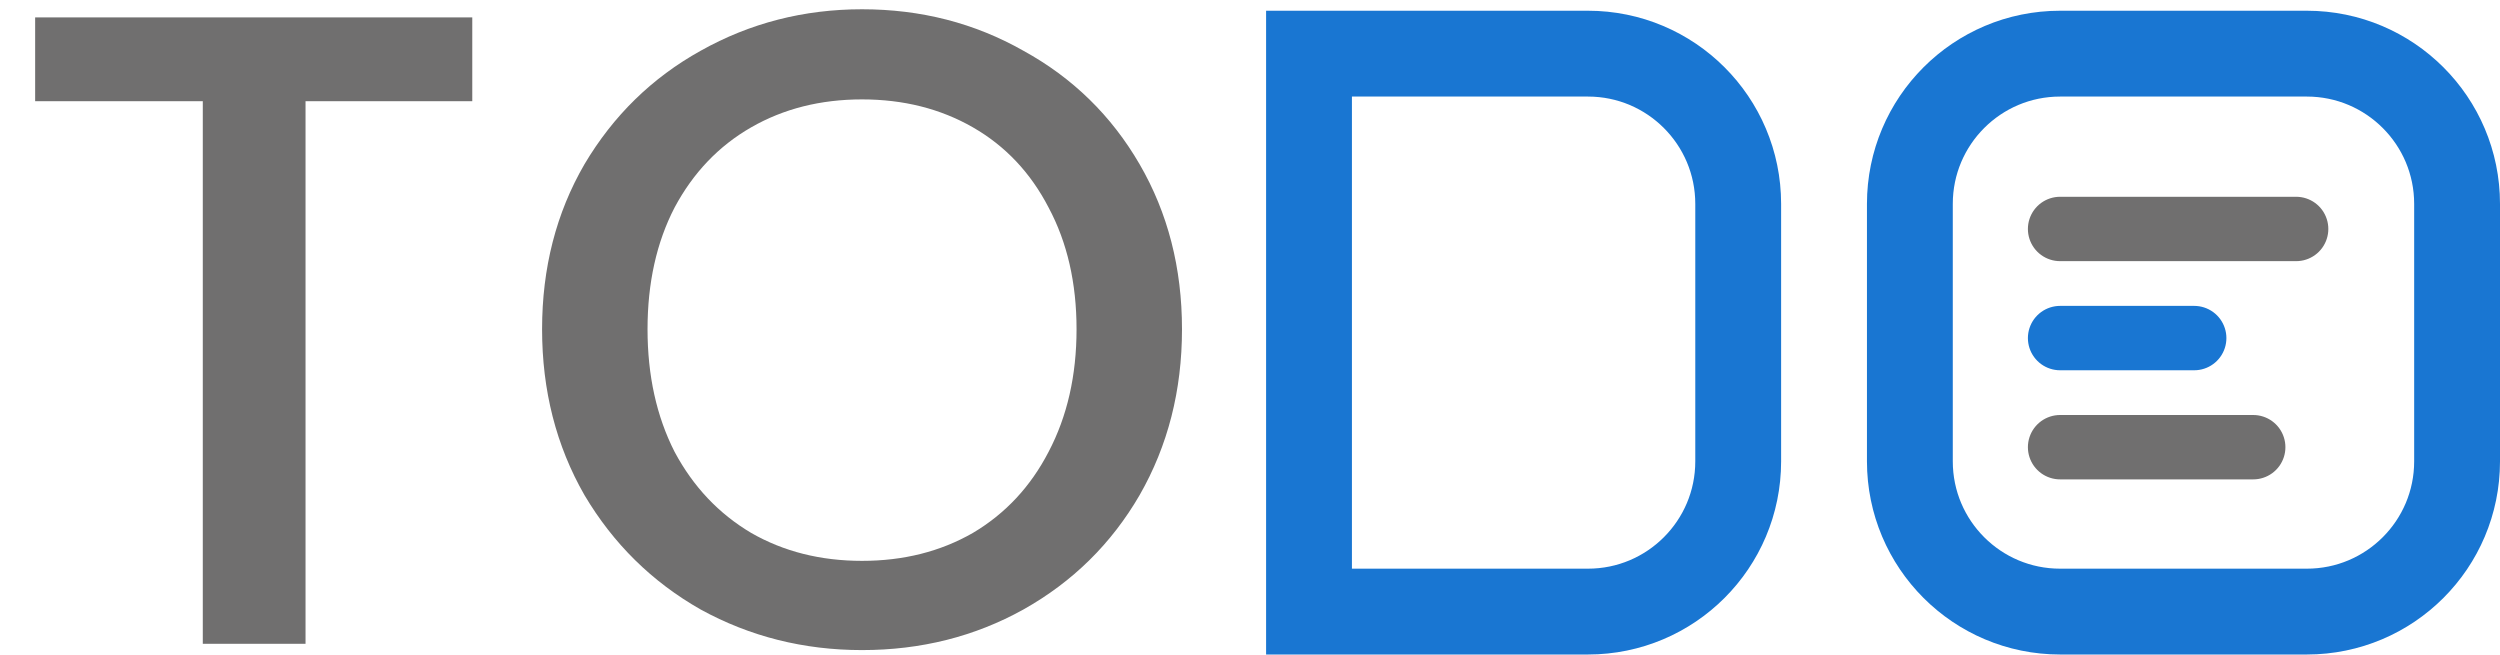
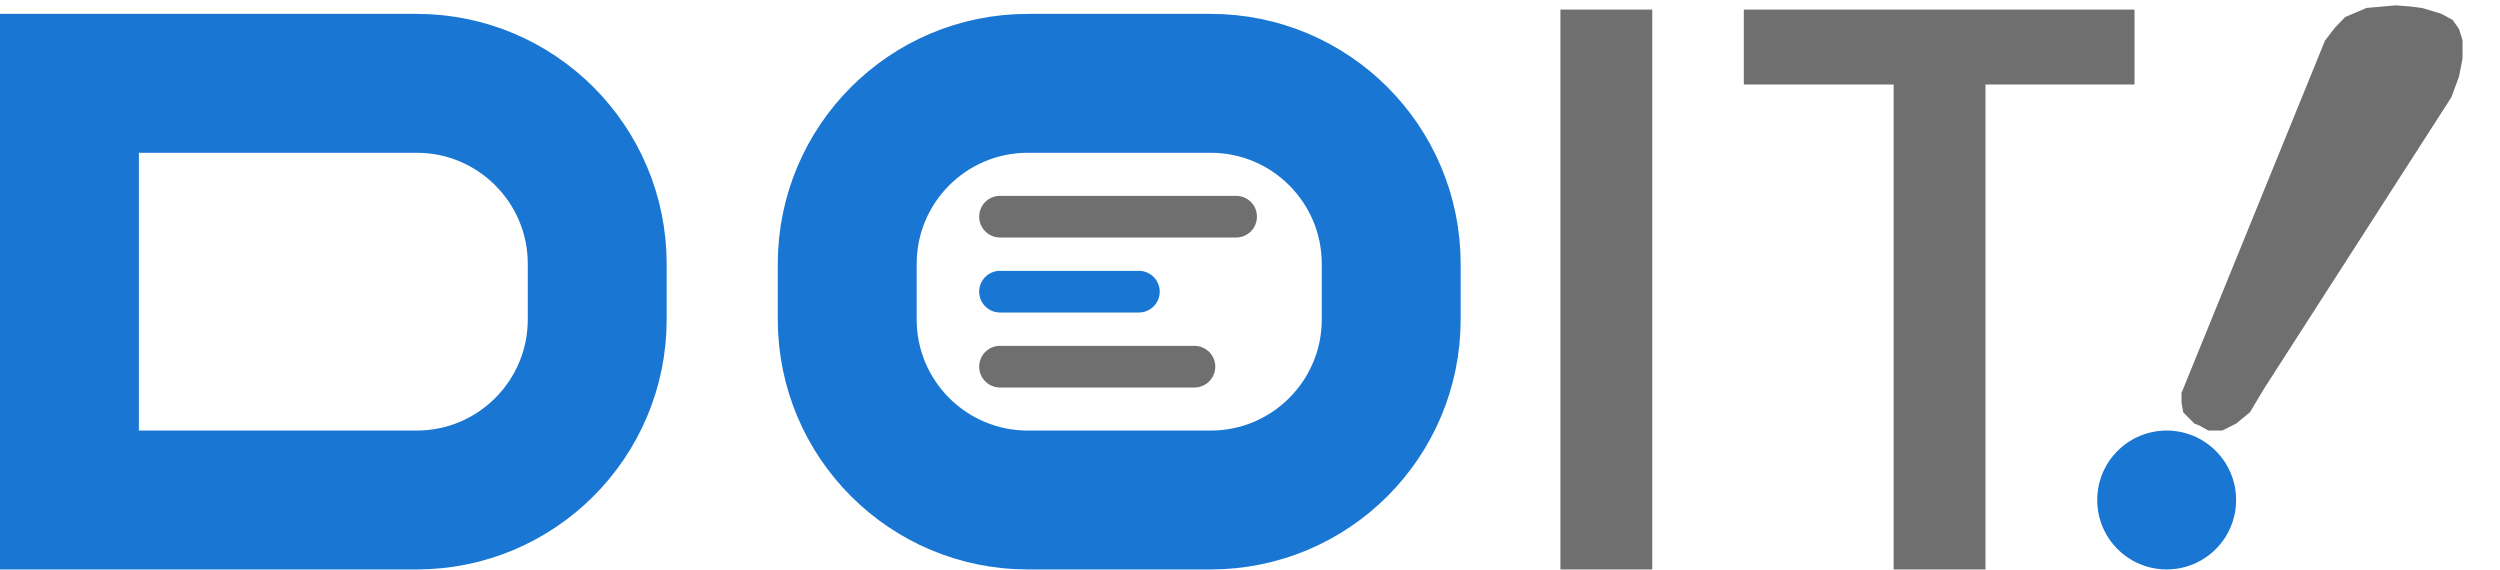
- <svg xmlns="http://www.w3.org/2000/svg" width="233" height="61" viewBox="0 0 233 61" fill="none">
-   <path d="M44.016 1.62V9.432H28.476V60H18.9V9.432H3.276V1.62H44.016ZM80.342 60.588C74.91 60.588 69.898 59.328 65.306 56.808C60.77 54.232 57.158 50.676 54.47 46.14C51.838 41.548 50.522 36.396 50.522 30.684C50.522 24.972 51.838 19.848 54.47 15.312C57.158 10.776 60.77 7.248 65.306 4.728C69.898 2.152 74.91 0.864 80.342 0.864C85.83 0.864 90.842 2.152 95.378 4.728C99.97 7.248 103.582 10.776 106.214 15.312C108.846 19.848 110.162 24.972 110.162 30.684C110.162 36.396 108.846 41.548 106.214 46.14C103.582 50.676 99.97 54.232 95.378 56.808C90.842 59.328 85.83 60.588 80.342 60.588ZM80.342 52.272C84.206 52.272 87.65 51.404 90.674 49.668C93.698 47.876 96.05 45.356 97.73 42.108C99.466 38.804 100.334 34.996 100.334 30.684C100.334 26.372 99.466 22.592 97.73 19.344C96.05 16.096 93.698 13.604 90.674 11.868C87.65 10.132 84.206 9.264 80.342 9.264C76.478 9.264 73.034 10.132 70.01 11.868C66.986 13.604 64.606 16.096 62.87 19.344C61.19 22.592 60.35 26.372 60.35 30.684C60.35 34.996 61.19 38.804 62.87 42.108C64.606 45.356 66.986 47.876 70.01 49.668C73.034 51.404 76.478 52.272 80.342 52.272Z" fill="#706F6F" />
-   <path d="M192 21.339H214" stroke="#706F6F" stroke-width="6" stroke-linecap="round" />
-   <path d="M192 31.509H204.5" stroke="#1976D2" stroke-width="6" stroke-linecap="round" />
-   <path d="M192 41.678H210" stroke="#706F6F" stroke-width="6" stroke-linecap="round" />
-   <rect x="178" y="5" width="51" height="52" rx="14" stroke="#1976D2" stroke-width="8" />
-   <path d="M122 5H148C155.732 5 162 11.268 162 19V43C162 50.732 155.732 57 148 57H122V5Z" stroke="#1976D2" stroke-width="8" />
+ <svg xmlns="http://www.w3.org/2000/svg" width="180" height="41" viewBox="0 0 180 41" fill="none">
+   <path d="M118.962 0.69V41H112.35V0.69H118.962ZM153.685 0.69V6.084H142.955V41H136.343V6.084H125.555V0.69H153.685Z" fill="#706F6F" />
+   <path d="M72 15.6H89" stroke="#706F6F" stroke-width="3" stroke-linecap="round" />
+   <path d="M72 21H82" stroke="#1976D2" stroke-width="3" stroke-linecap="round" />
+   <path d="M72 26.4H86" stroke="#706F6F" stroke-width="3" stroke-linecap="round" />
+   <rect x="61" y="6" width="39.167" height="30" rx="13" stroke="#1976D2" stroke-width="10" />
+   <path d="M5 6H30C37.18 6 43 11.82 43 19V23C43 30.18 37.18 36 30 36H5V6Z" stroke="#1976D2" stroke-width="10" />
+   <circle cx="156" cy="36" r="5" fill="#1976D2" />
+   <path d="M157.069 28.29L157.069 29L157.189 29.678L157.5 30L158 30.5L158.336 30.628L159 31L160 31L161 30.5L162 29.678L163 28L176.5 7L177.053 5.5L177.302 4.221L177.302 2.89L177.053 2.093L176.591 1.434L175.753 0.982L174.387 0.575L173.579 0.47L172.506 0.387L171.647 0.461L170.392 0.57L168.85 1.227L168.117 1.989L167.399 2.925L157.069 28.29Z" fill="#706F6F" />
</svg>
